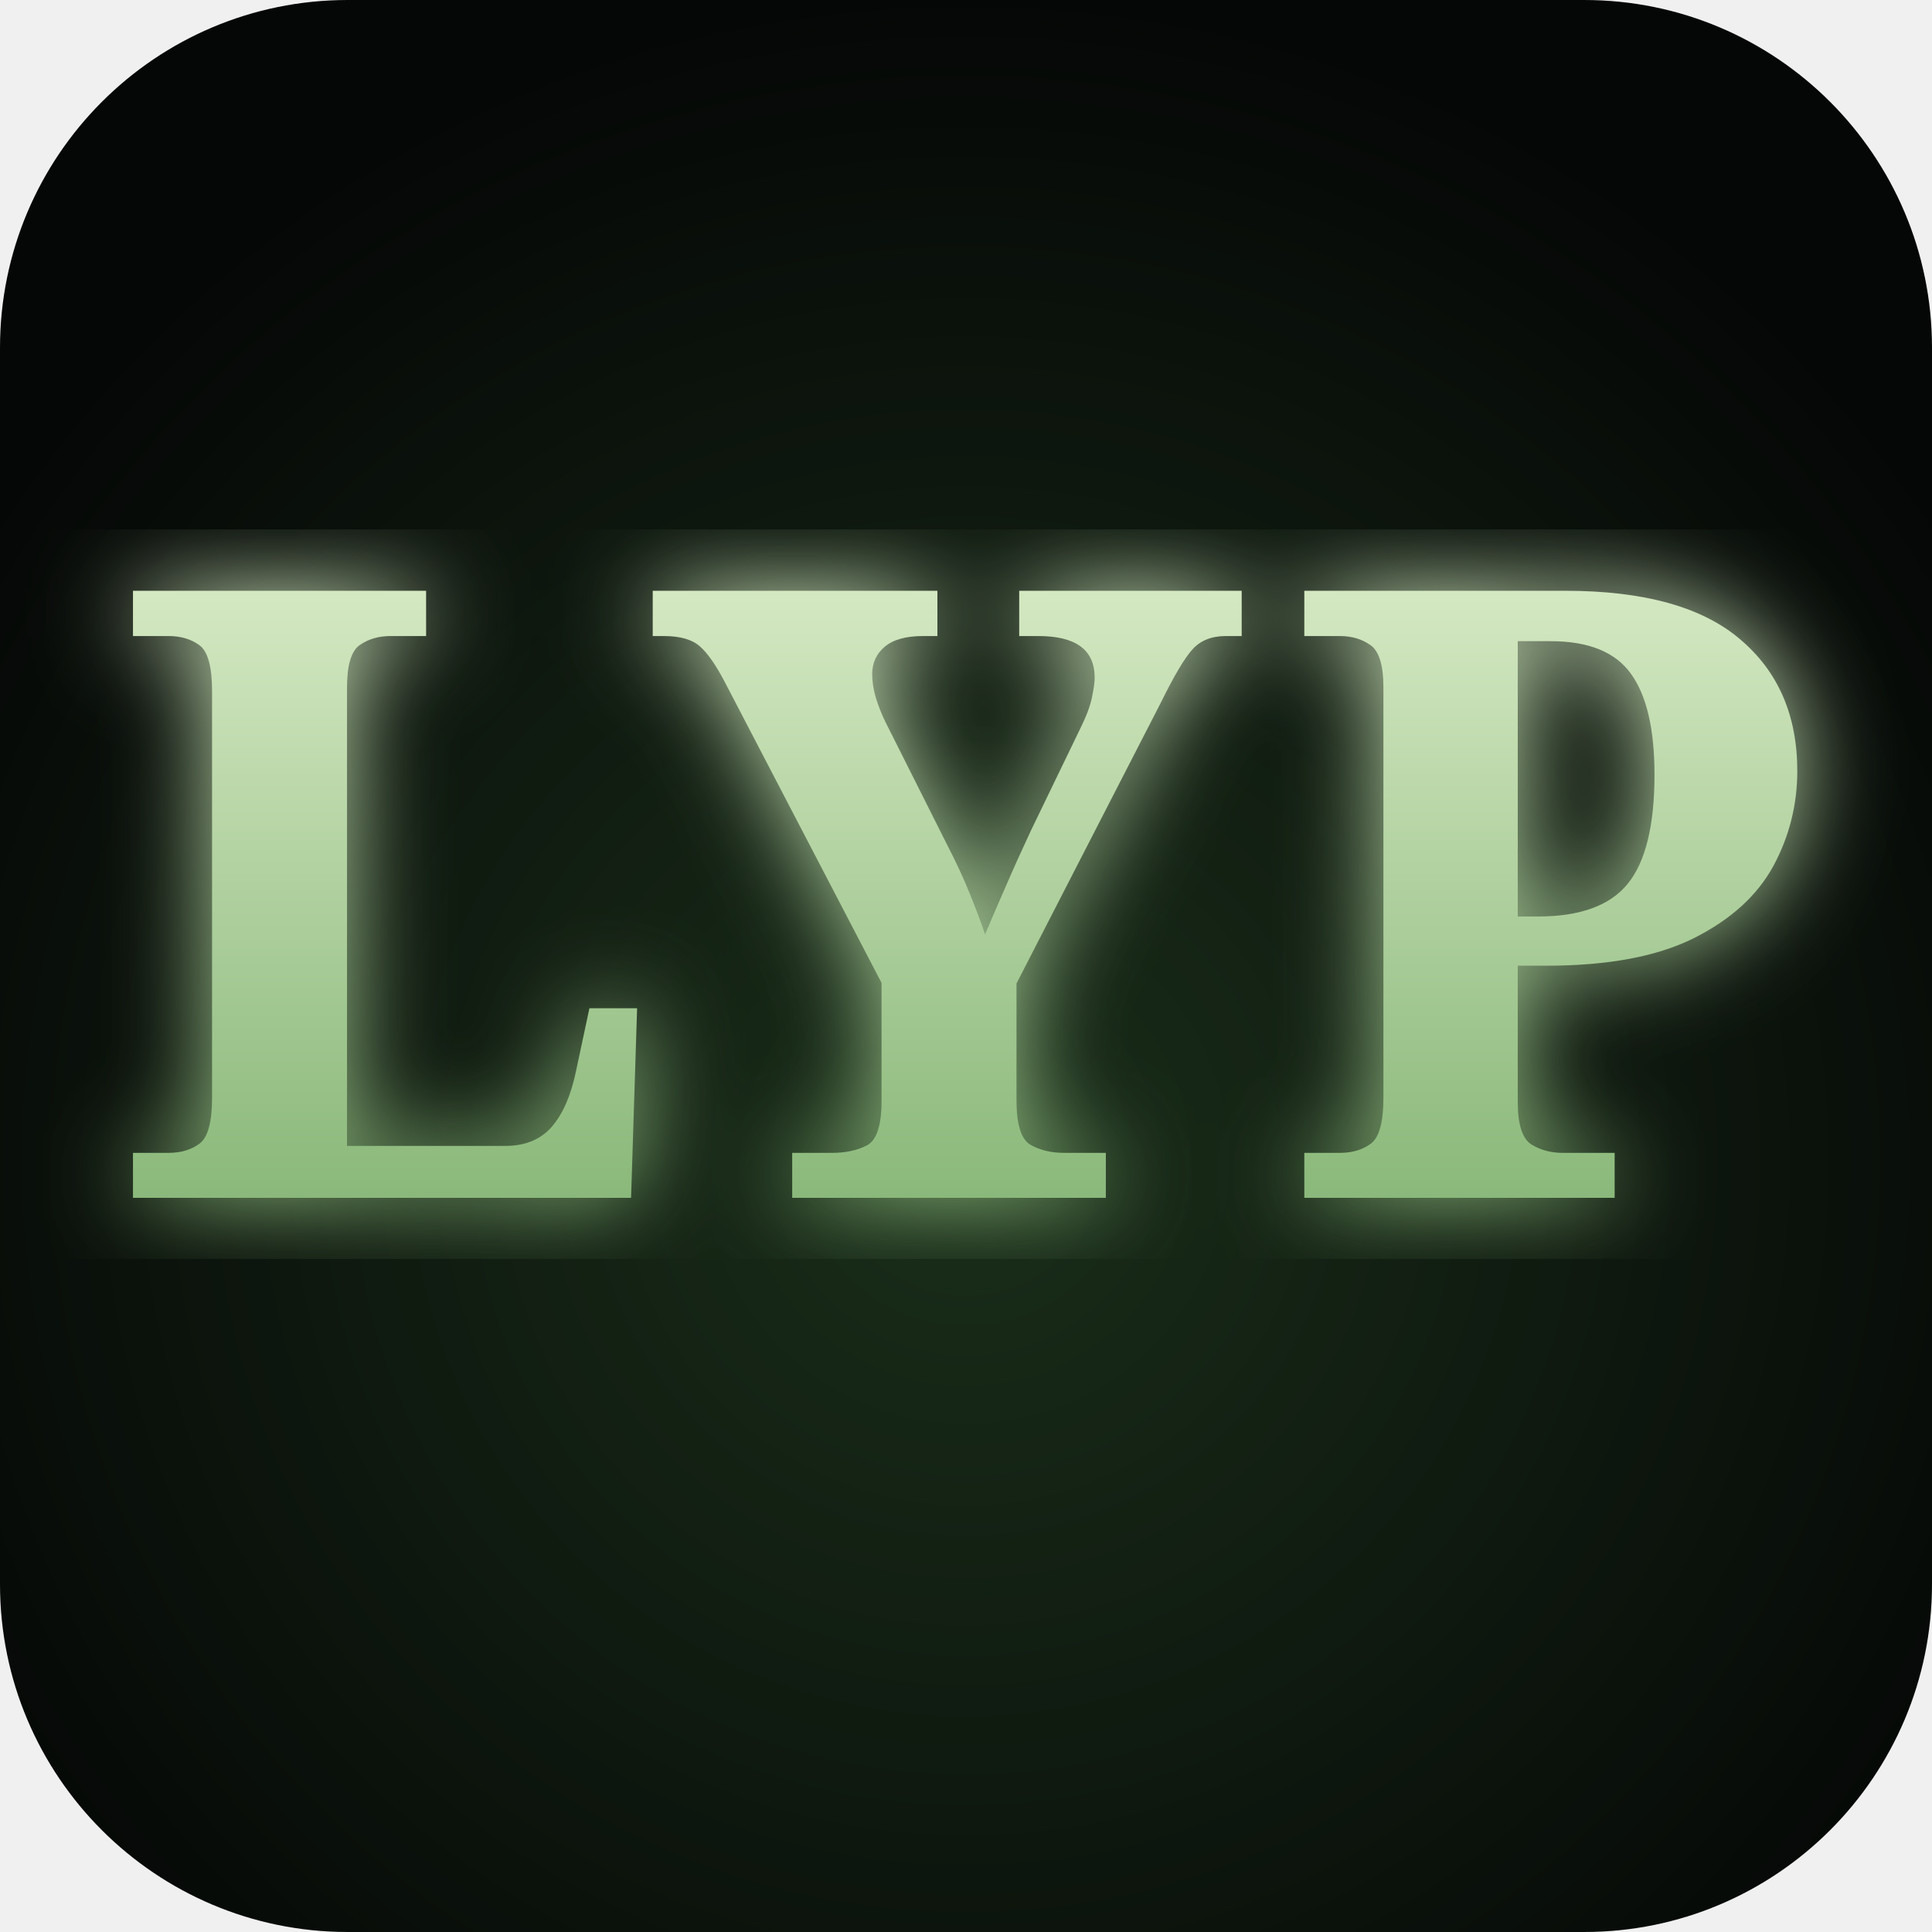
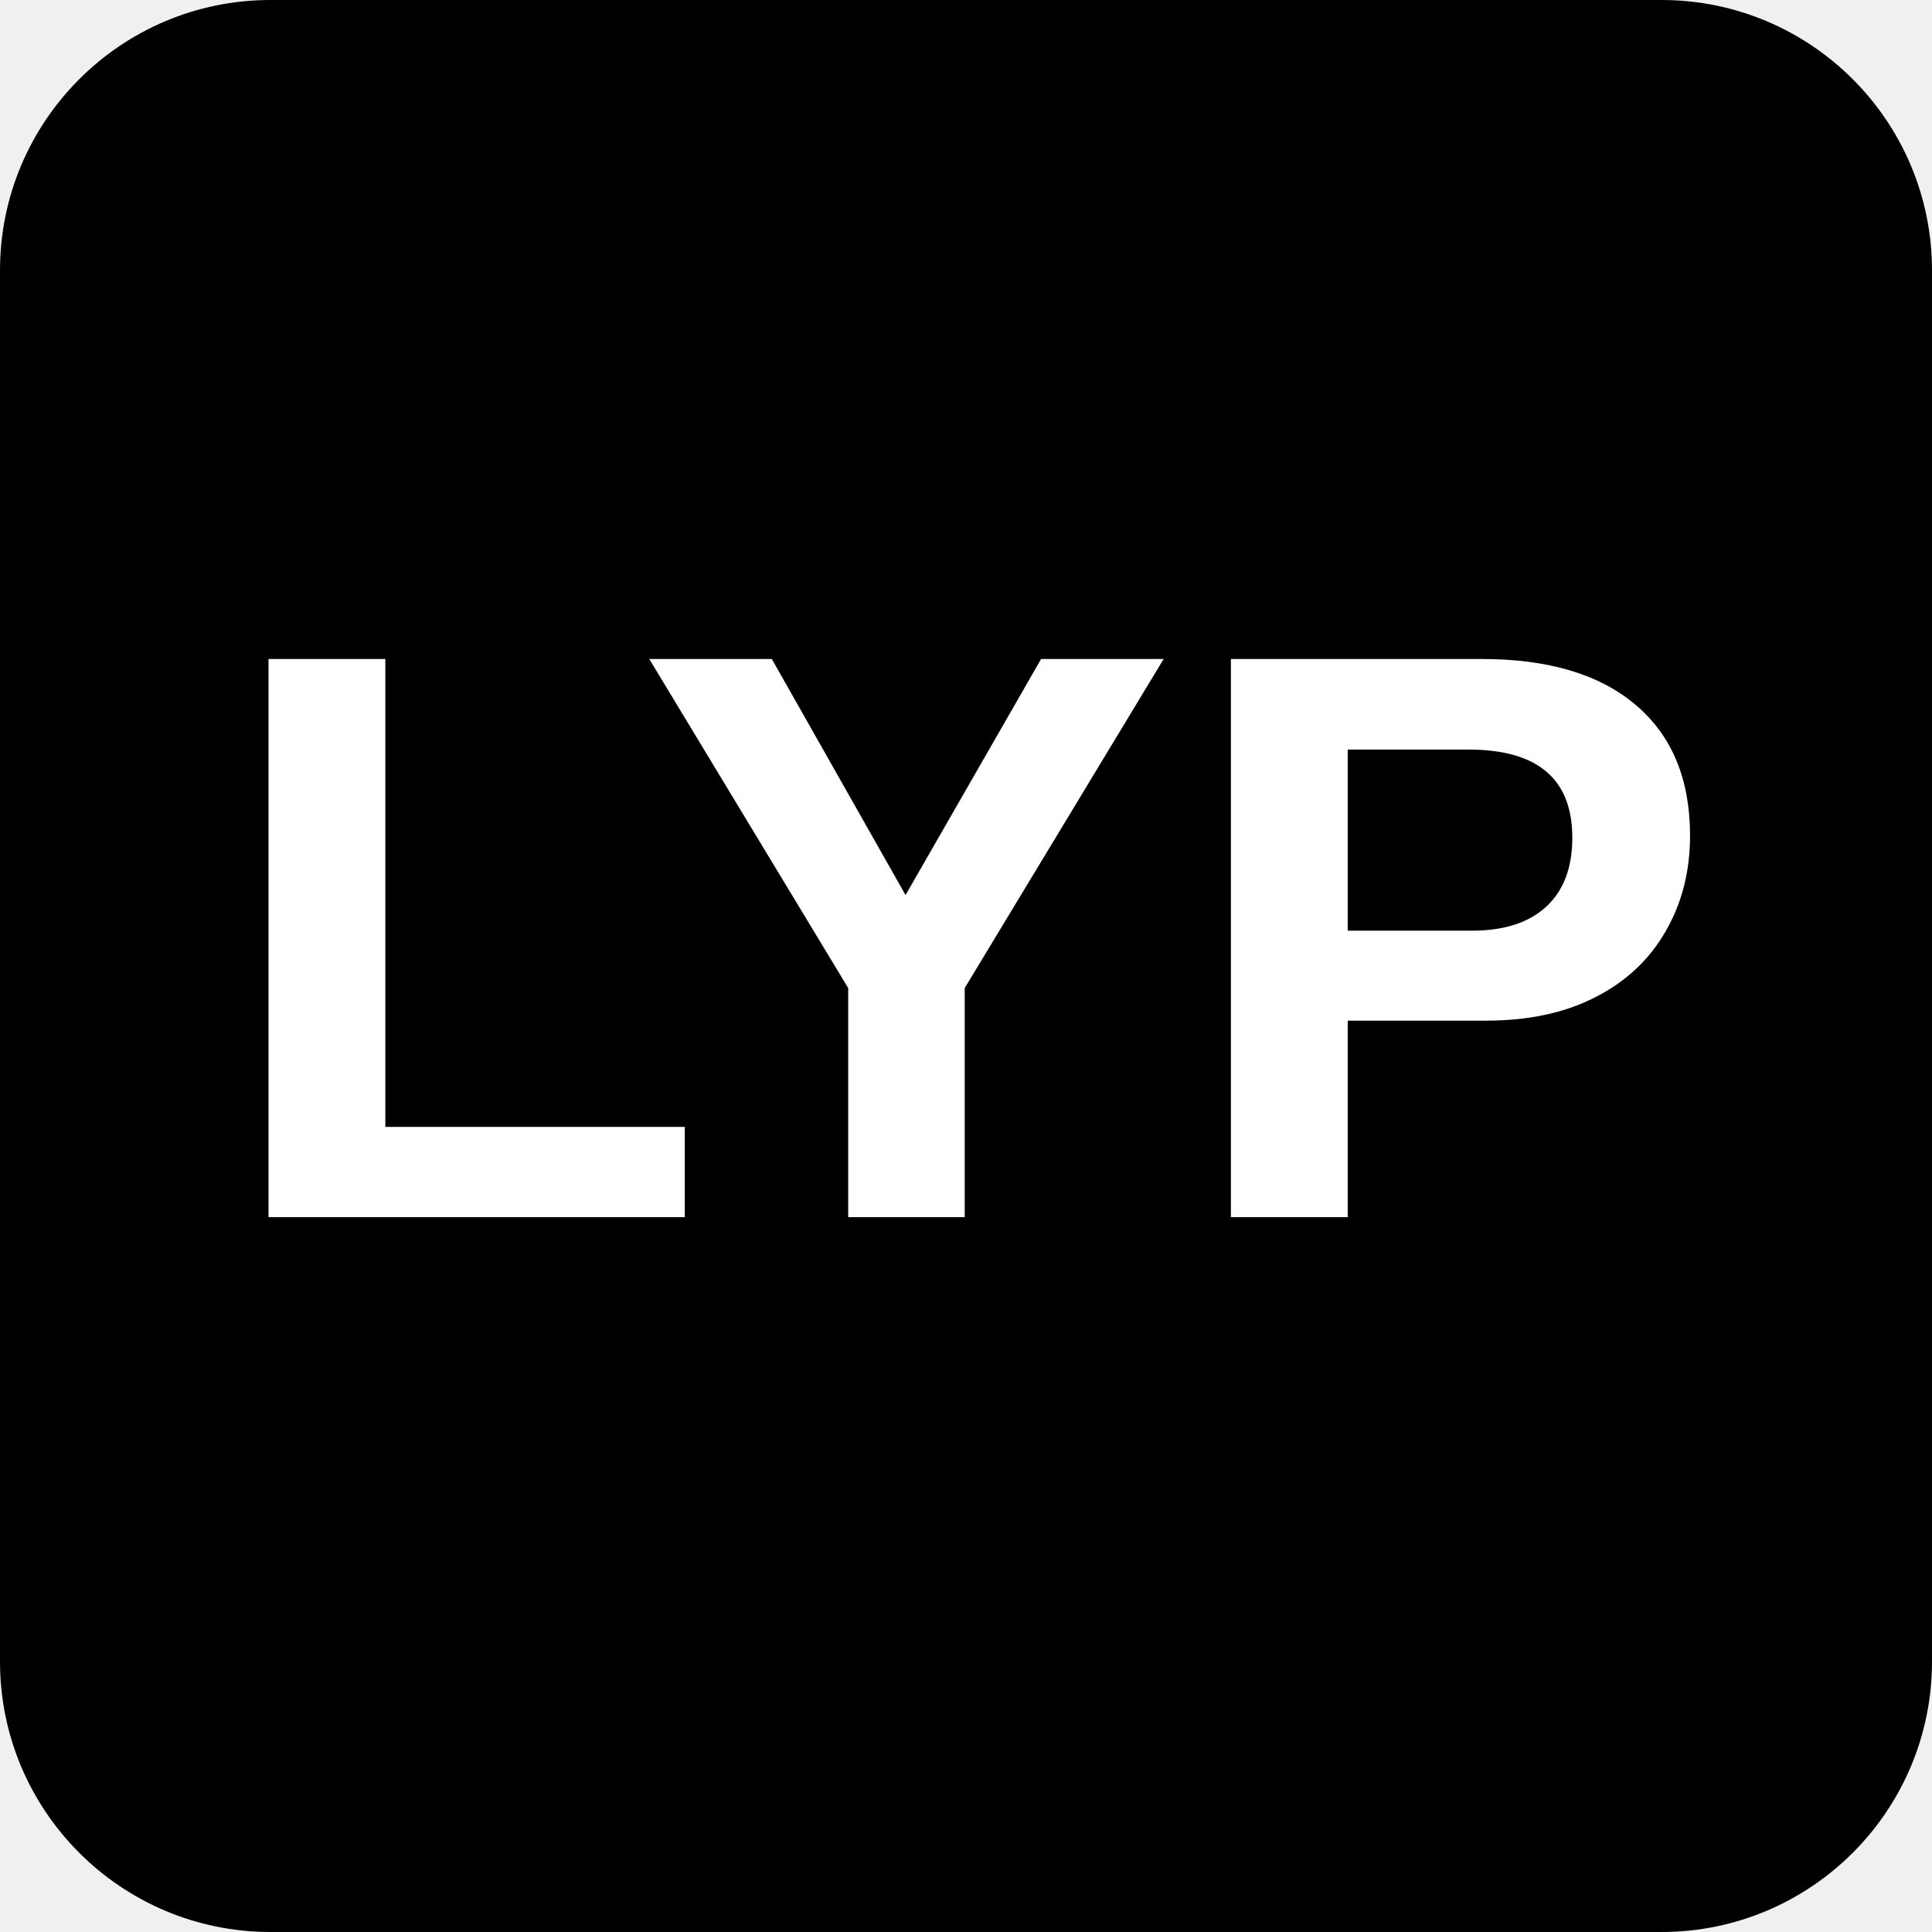
<svg xmlns="http://www.w3.org/2000/svg" viewBox="0 0 100 100">
-   <defs>
-     <radialGradient id="bg" cx="50%" cy="60%" r="60%">
-       <stop offset="0%" stop-color="#1a2e1a" />
-       <stop offset="100%" stop-color="#050706" />
-     </radialGradient>
-     <linearGradient id="txt" x1="0%" y1="0%" x2="0%" y2="100%">
-       <stop offset="0%" stop-color="#d4e8c2" />
-       <stop offset="100%" stop-color="#8ab87a" />
-     </linearGradient>
-     <filter id="glow">
-       <feGaussianBlur stdDeviation="2.5" result="blur" />
-       <feMerge>
-         <feMergeNode in="blur" />
-         <feMergeNode in="SourceGraphic" />
-       </feMerge>
-     </filter>
-   </defs>
-   <rect width="100" height="100" rx="18" fill="url(#bg)" />
-   <text x="50" y="62" font-family="Georgia, serif" font-size="44" font-weight="700" fill="url(#txt)" text-anchor="middle" letter-spacing="2" filter="url(#glow)">LYP</text>
+   <rect width="100" height="100" rx="14" fill="#000000" />
+   <text x="50" y="63" font-family="Arial, Helvetica, sans-serif" font-size="42" font-weight="900" fill="#ffffff" text-anchor="middle" letter-spacing="0">LYP</text>
</svg>
